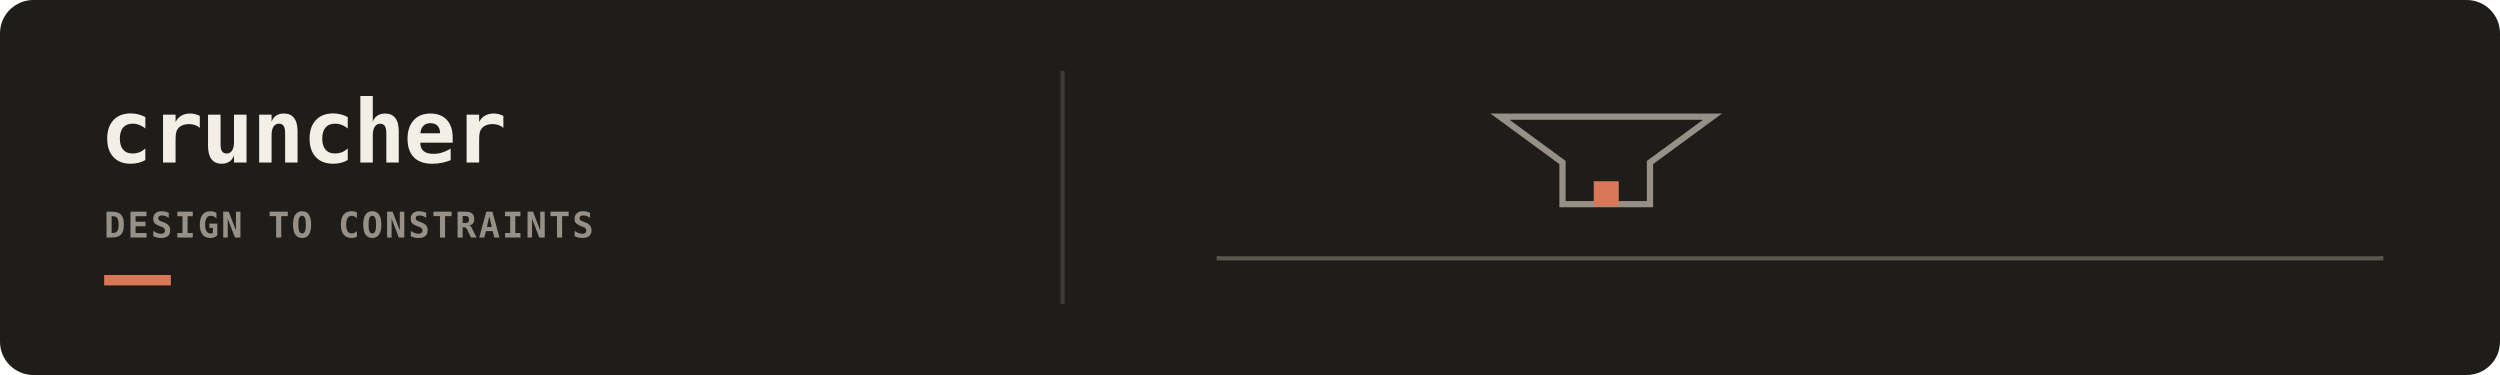
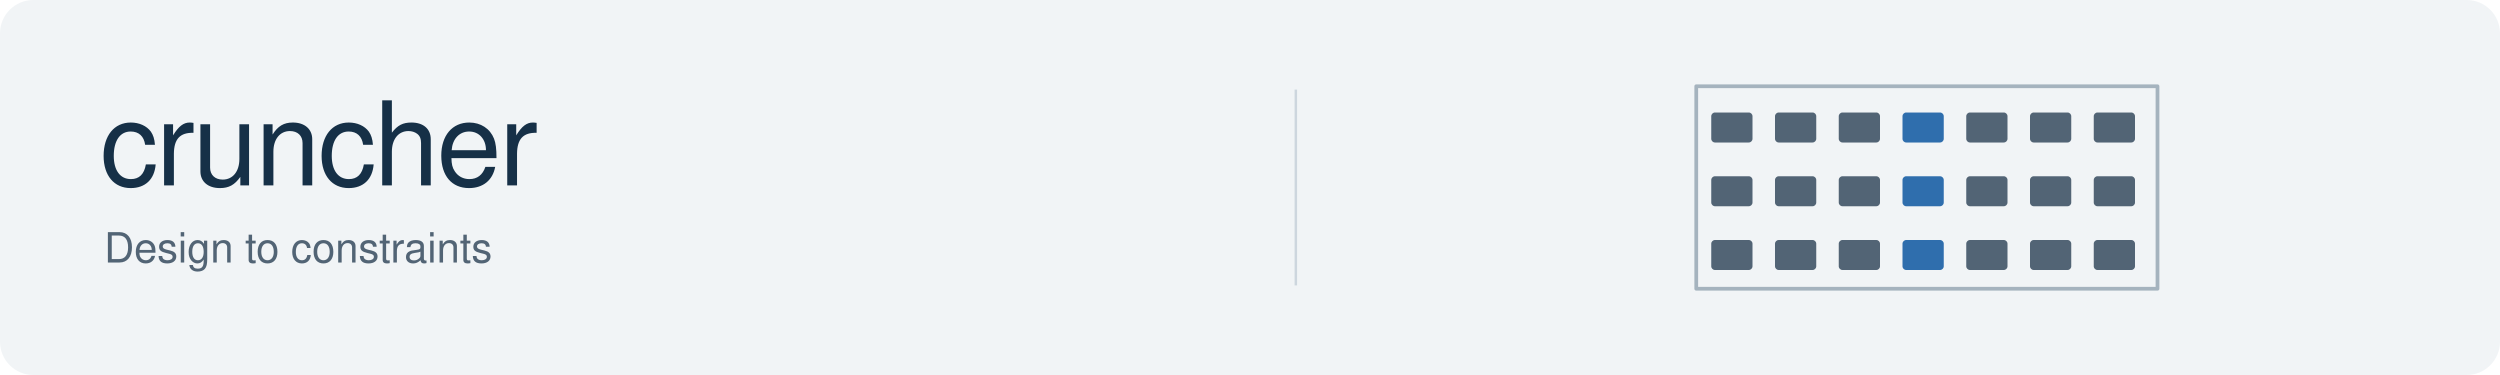
<svg xmlns="http://www.w3.org/2000/svg" width="1200" height="180" viewBox="0 0 1200 180" fill="none" role="img" aria-labelledby="cruncher-banner-title cruncher-banner-description" shape-rendering="geometricPrecision">
-   <rect width="1200" height="180" rx="16" fill="#1E1D1A" />
-   <g font-family="Menlo, Monaco, Consolas, monospace">
-     <text x="48" y="78" fill="#F3EFE7" font-size="42" font-weight="700" letter-spacing="-1">cruncher</text>
-     <text x="50" y="114" fill="#969087" font-size="17" font-weight="700" letter-spacing="1">DESIGN TO CONSTRAINTS</text>
-     <rect x="50" y="132" width="32" height="5" fill="#D97757" />
+   <rect width="1200" height="180" rx="16" fill="#F1F4F6" />
+   <g font-family="Helvetica Neue, Helvetica, Arial, sans-serif">
+     <text x="48" y="89" fill="#163047" font-size="56" font-weight="500" letter-spacing="-1.1">cruncher</text>
+     <text x="50" y="126" fill="#526475" font-size="20">Design to constraints</text>
  </g>
-   <path d="M510 34V146" stroke="#3F3C37" stroke-width="2" />
-   <path d="M584 124H1144" stroke="#5A5650" stroke-width="2" />
-   <g transform="translate(720 48)">
-     <path d="M0 8H102L72 30V50H30V30Z" stroke="#969087" stroke-width="3" fill="none" />
-     <rect x="45" y="39" width="12" height="12" fill="#D97757" />
+   <path d="M622 43V137" stroke="#CDD6DE" stroke-width="1.2" />
+   <g transform="translate(808.8 32.4) scale(1.8)">
+     <rect x="7" y="12" width="11" height="8" rx="1" fill="#526475" />
+     <rect x="24" y="12" width="11" height="8" rx="1" fill="#526475" />
+     <rect x="41" y="12" width="11" height="8" rx="1" fill="#526475" />
+     <rect x="58" y="12" width="11" height="8" rx="1" fill="#2F6EAD" />
+     <rect x="75" y="12" width="11" height="8" rx="1" fill="#526475" />
+     <rect x="92" y="12" width="11" height="8" rx="1" fill="#526475" />
+     <rect x="109" y="12" width="11" height="8" rx="1" fill="#526475" />
+     <rect x="7" y="29" width="11" height="8" rx="1" fill="#526475" />
+     <rect x="24" y="29" width="11" height="8" rx="1" fill="#526475" />
+     <rect x="41" y="29" width="11" height="8" rx="1" fill="#526475" />
+     <rect x="58" y="29" width="11" height="8" rx="1" fill="#2F6EAD" />
+     <rect x="75" y="29" width="11" height="8" rx="1" fill="#526475" />
+     <rect x="92" y="29" width="11" height="8" rx="1" fill="#526475" />
+     <rect x="109" y="29" width="11" height="8" rx="1" fill="#526475" />
+     <rect x="7" y="46" width="11" height="8" rx="1" fill="#526475" />
+     <rect x="24" y="46" width="11" height="8" rx="1" fill="#526475" />
+     <rect x="41" y="46" width="11" height="8" rx="1" fill="#526475" />
+     <rect x="58" y="46" width="11" height="8" rx="1" fill="#2F6EAD" />
+     <rect x="75" y="46" width="11" height="8" rx="1" fill="#526475" />
+     <rect x="92" y="46" width="11" height="8" rx="1" fill="#526475" />
+     <rect x="109" y="46" width="11" height="8" rx="1" fill="#526475" />
+     <path d="M3 5H126V59H3Z" stroke="#A5B3BE" stroke-width="1" fill="none" stroke-linejoin="round" stroke-linecap="round" />
  </g>
</svg>
